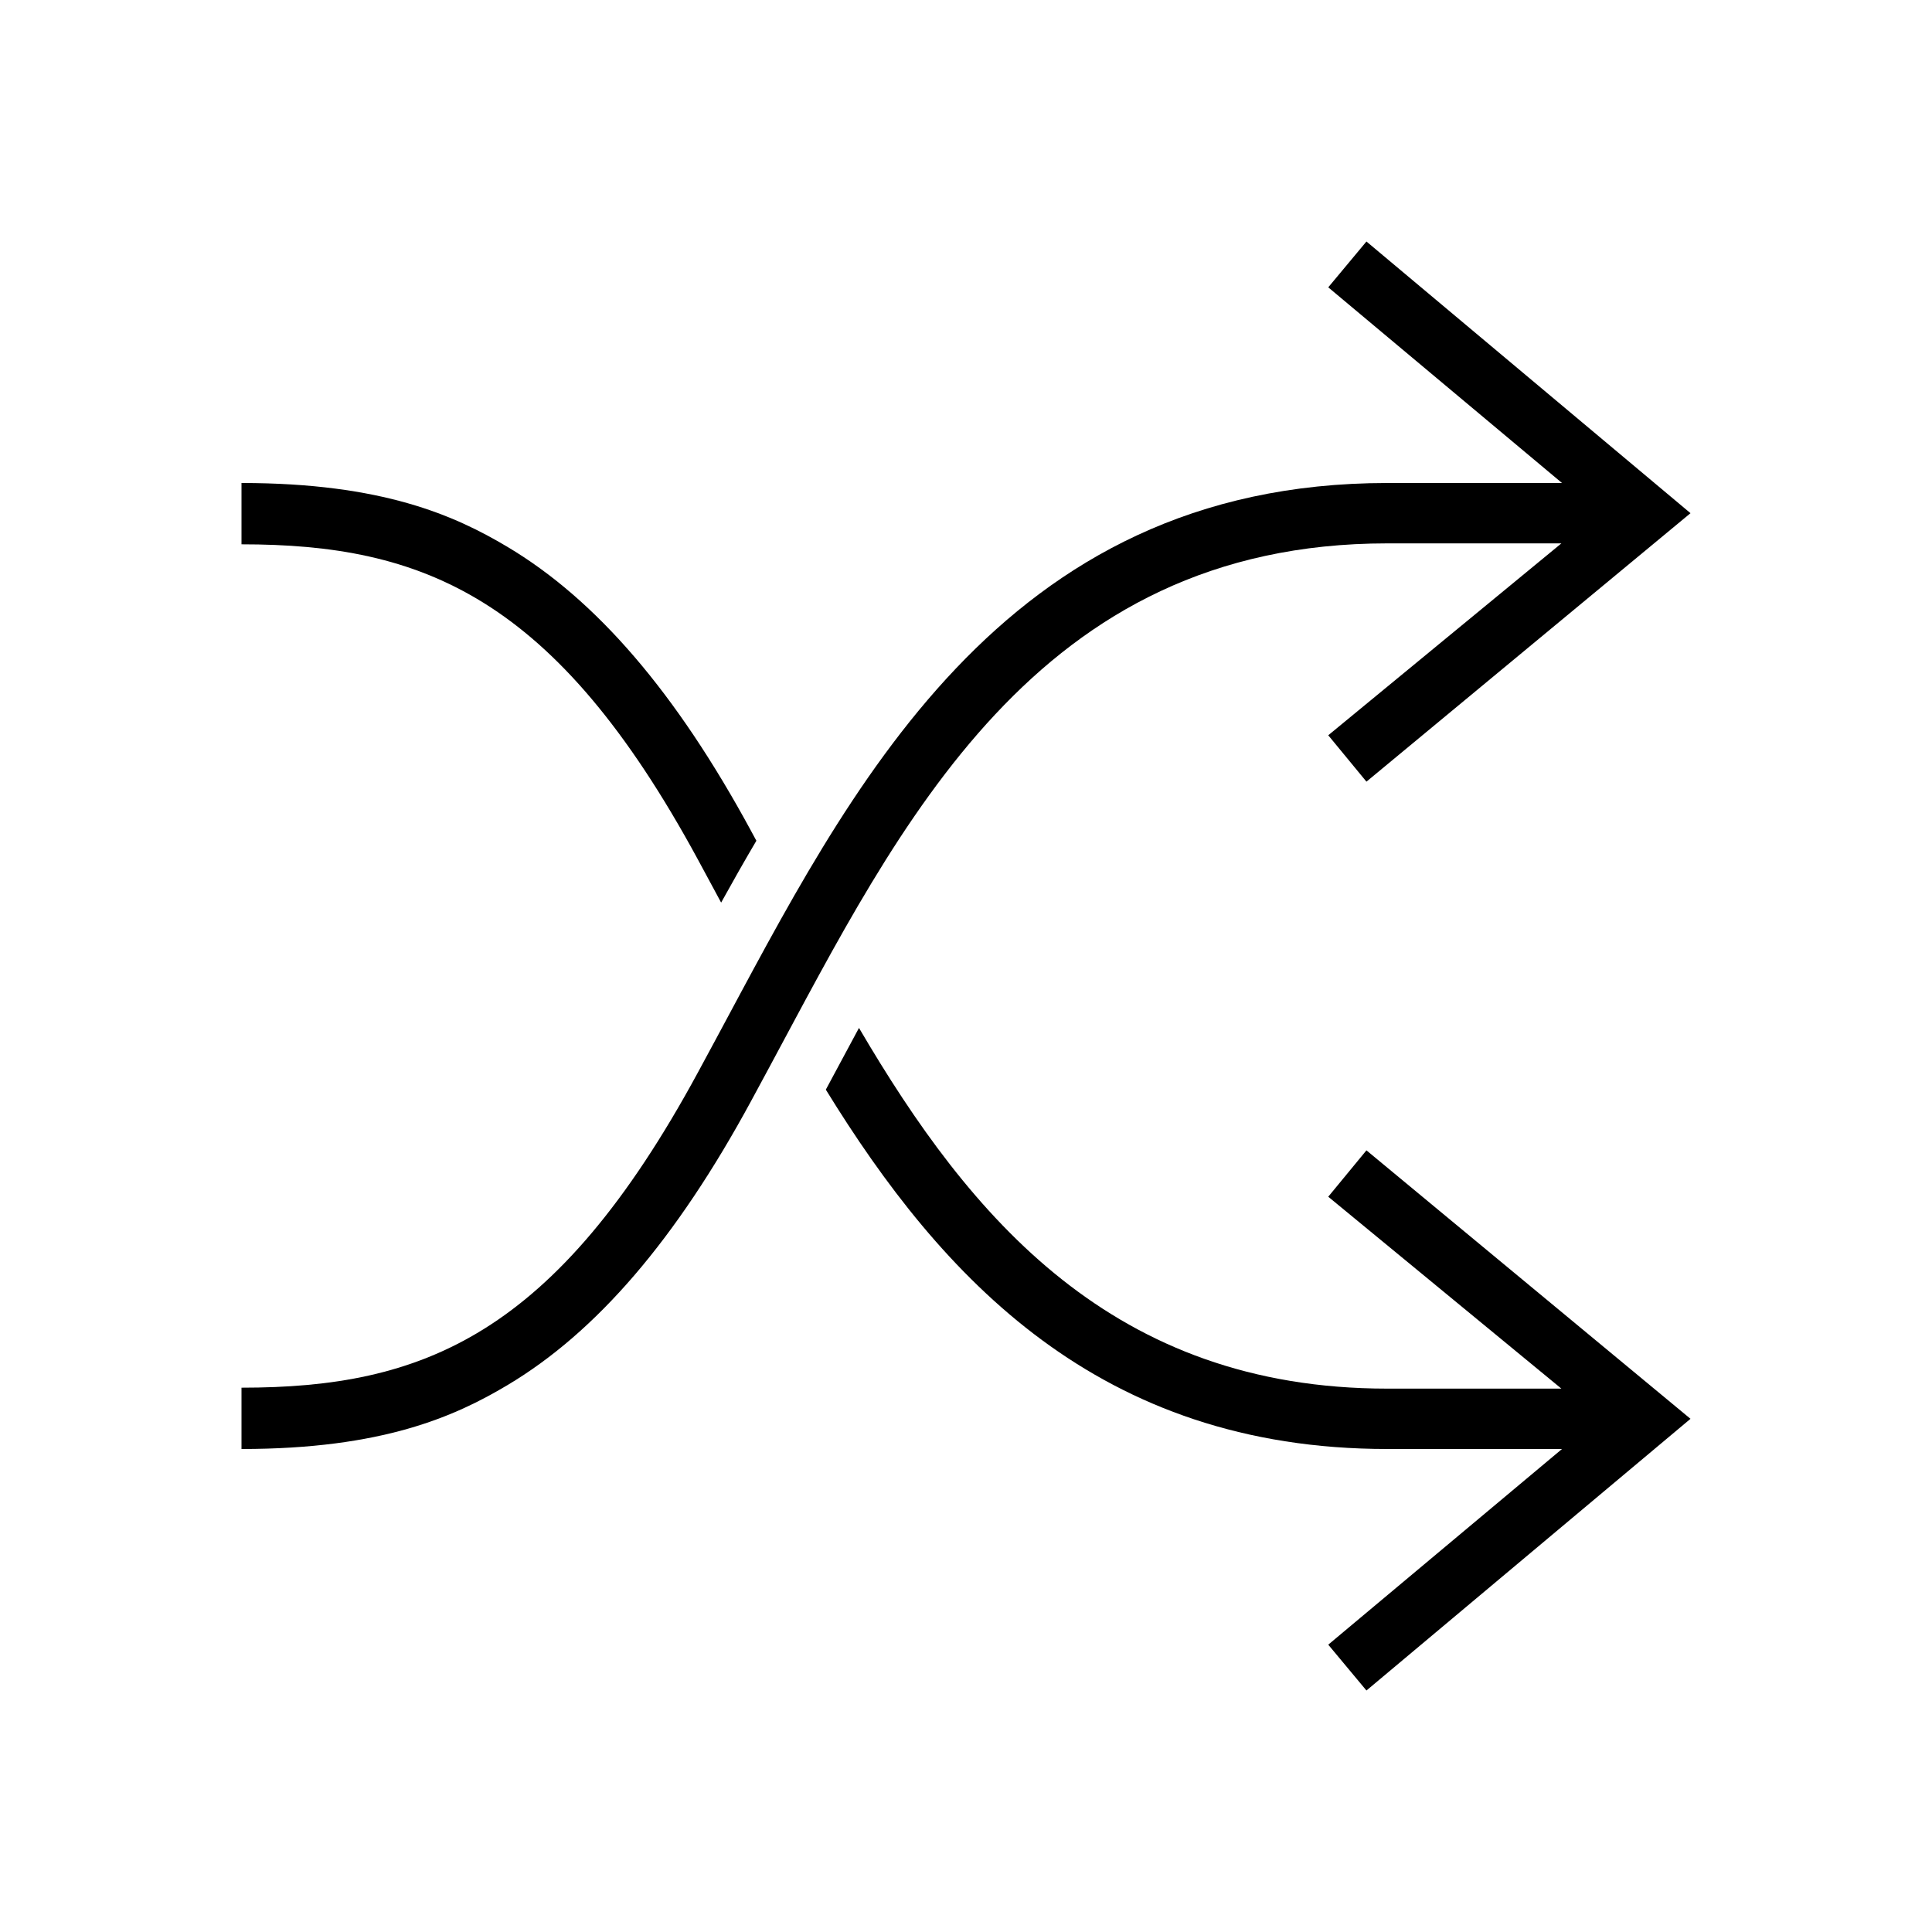
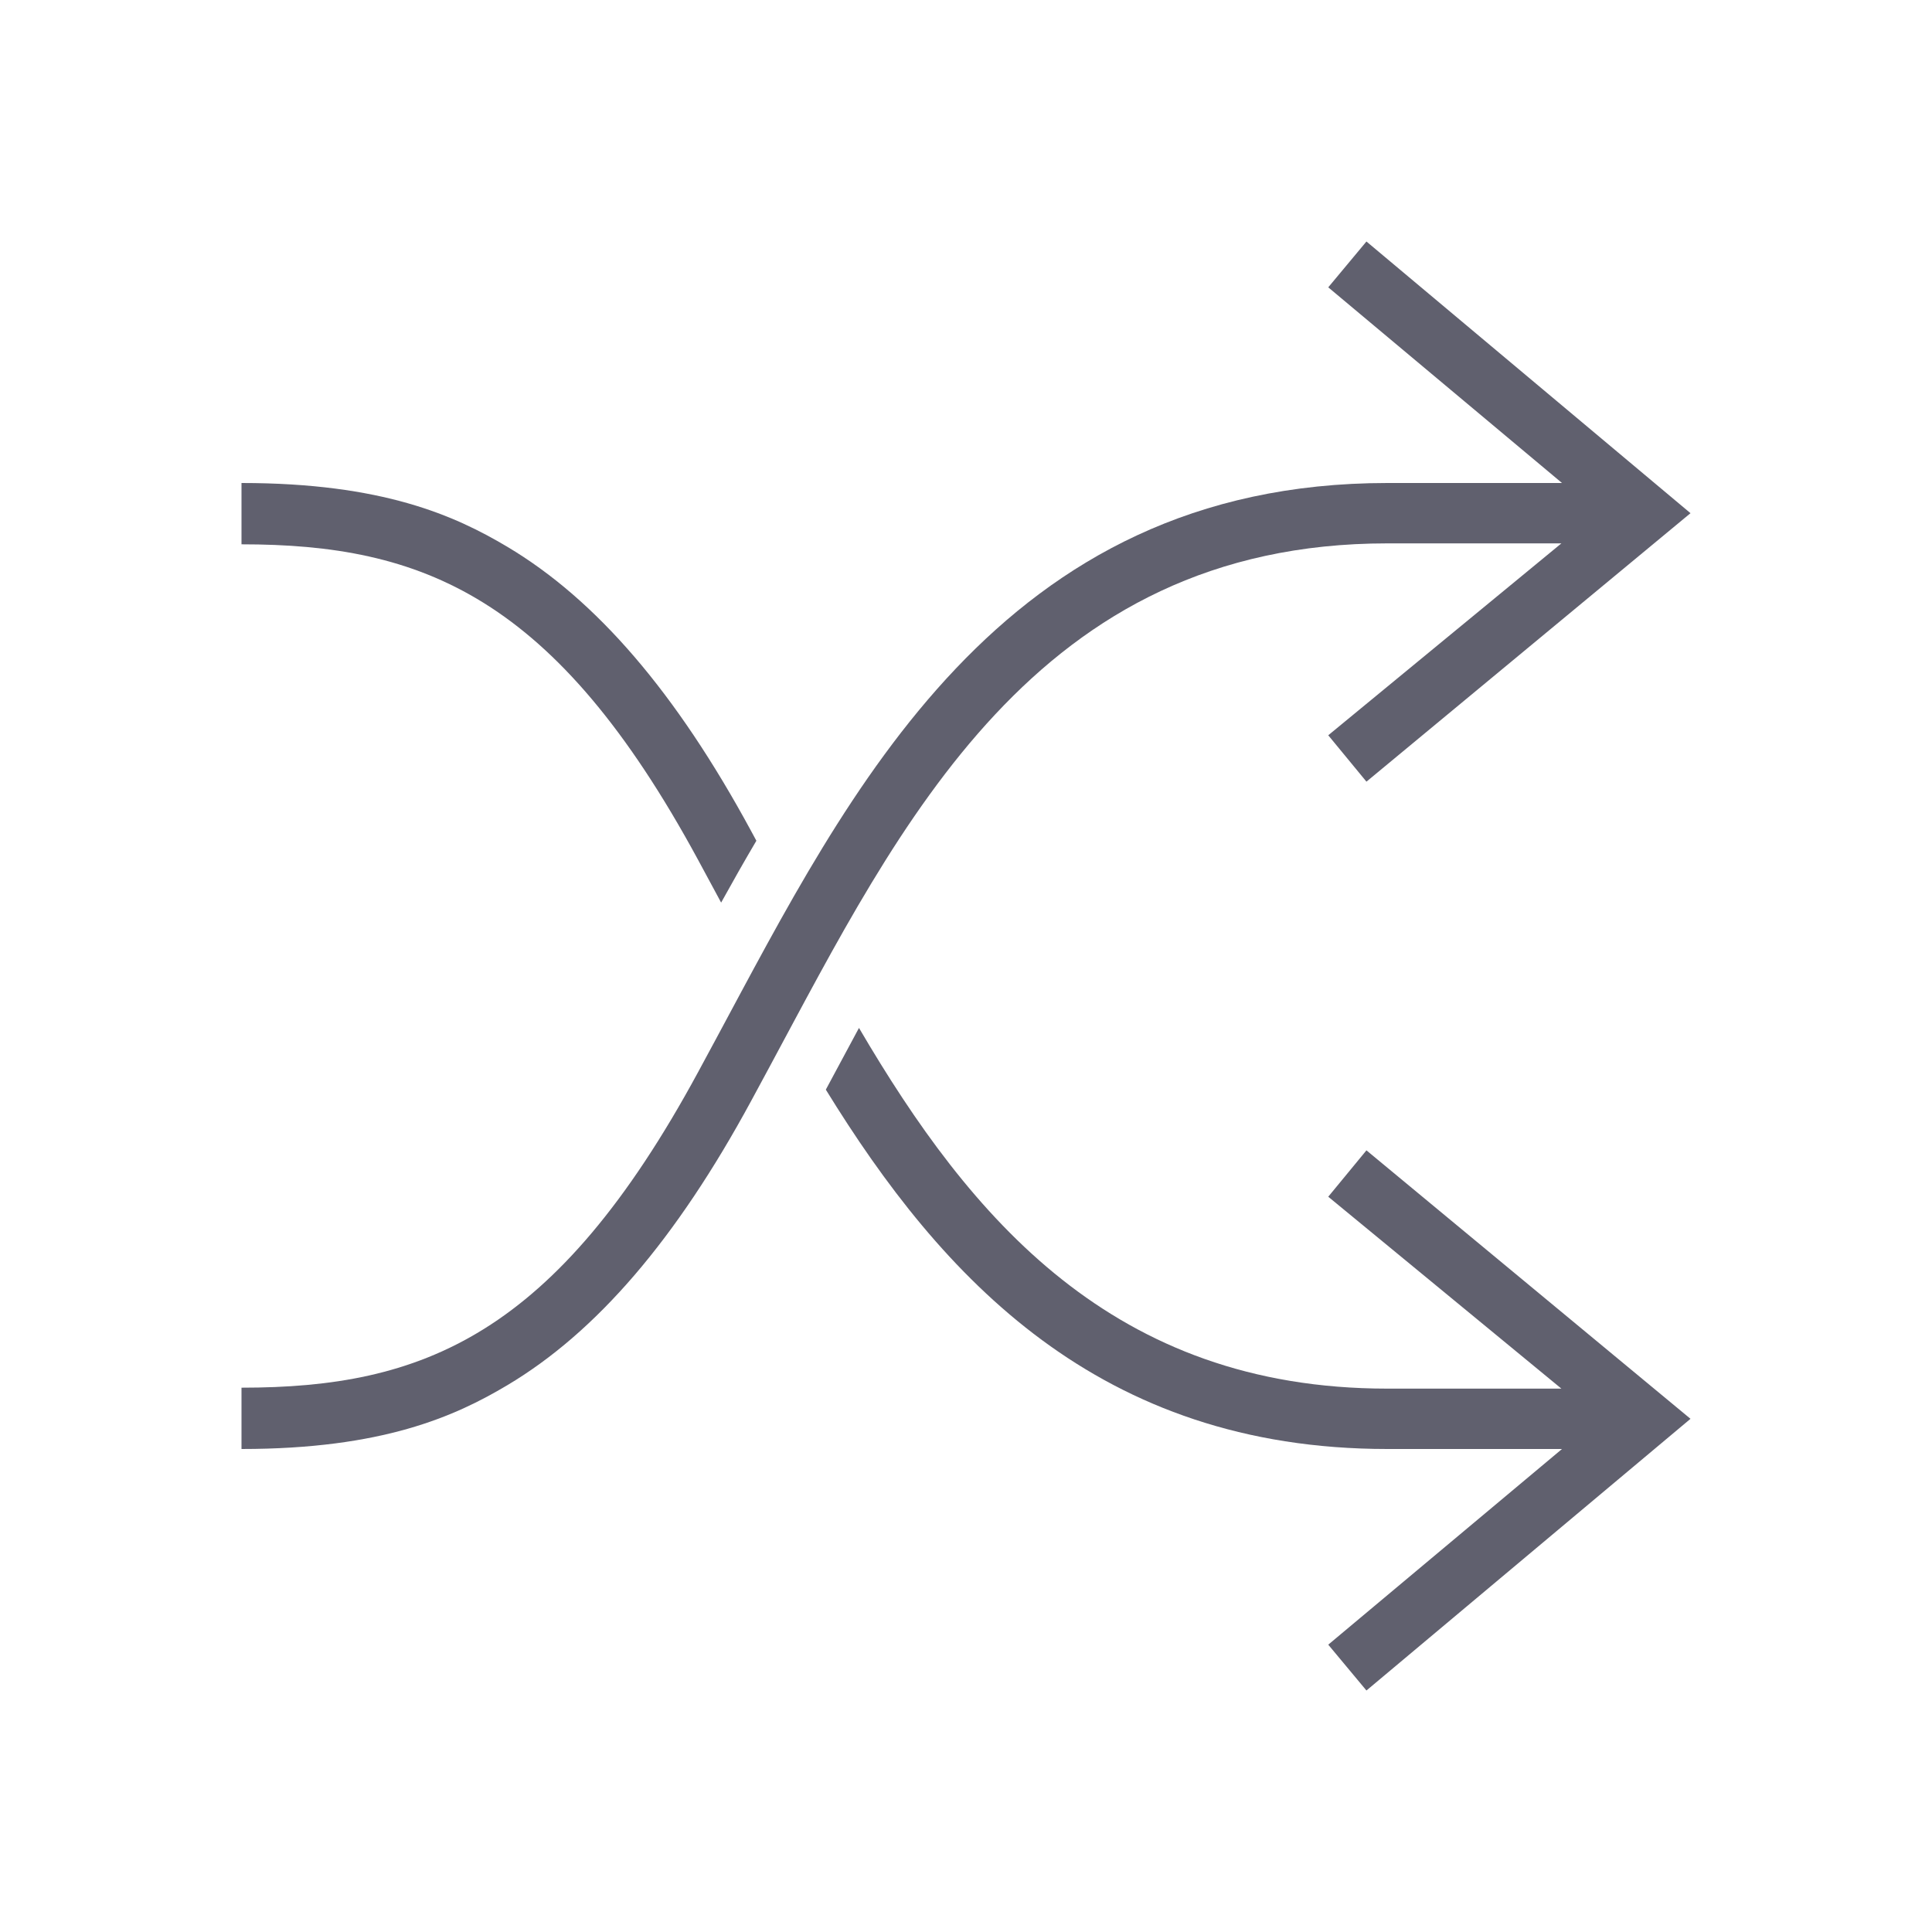
- <svg xmlns="http://www.w3.org/2000/svg" version="1.1" id="Layer_1" x="0px" y="0px" width="512px" height="512px" viewBox="0 0 512 512" enable-background="new 0 0 512 512" xml:space="preserve">
-   <g>
-     <path d="M362.121,207.146L352,194.854L413.784,144h-46.117c-93.327,0-129.147,74.511-163.787,138.832   c-1.62,3.008-3.233,6.004-4.846,8.979c-19.836,36.607-40.979,61.242-64.64,75.314C120.573,375.346,101.401,384,64,384v-16.25   c47.937,0,83.098-13.673,120.966-83.561c1.606-2.965,3.214-5.949,4.827-8.944C224.943,209.977,264.784,128,367.667,128h46.28   L352,76.146L362.121,64L448,136L362.121,207.146z" />
-     <g>
-       <path d="M199.034,220.189c-19.836-36.607-40.979-61.242-64.64-75.314C120.573,136.654,101.401,128,64,128v16.25    c47.937,0,83.098,13.673,120.966,83.561c1.606,2.964,3.214,5.948,4.827,8.944c0.438,0.812,0.875,1.627,1.314,2.444    c3.01-5.438,6.107-10.917,9.339-16.394C199.977,221.935,199.504,221.056,199.034,220.189z" />
-       <path d="M362.121,304.854L352,317.146L413.784,368h-46.117c-72.693,0-110.496-45.207-140.028-95.592    c-1.768,3.275-3.525,6.551-5.273,9.814c-1.175,2.192-2.344,4.37-3.513,6.545C249.621,338.777,291.254,384,367.667,384h46.28    L352,435.854L362.121,448L448,376L362.121,304.854z" />
-     </g>
-   </g>
+ <svg xmlns="http://www.w3.org/2000/svg" fill="#60606e" width="512" height="512">
+   <path d="M362.121 207.146L352 194.854 413.784 144h-46.117c-93.327 0-129.147 74.511-163.787 138.832-1.62 3.008-3.233 6.004-4.846 8.979-19.836 36.607-40.979 61.242-64.64 75.314C120.573 375.346 101.401 384 64 384v-16.25c47.937 0 83.098-13.673 120.966-83.561a4257.1 4257.1 0 0 0 4.827-8.944C224.943 209.977 264.784 128 367.667 128h46.28L352 76.146 362.121 64 448 136l-85.879 71.146z" />
+   <path d="M199.034 220.189c-19.836-36.607-40.979-61.242-64.64-75.314C120.573 136.654 101.401 128 64 128v16.25c47.937 0 83.098 13.673 120.966 83.561a3809.68 3809.68 0 0 1 4.827 8.944c.438.812.875 1.627 1.314 2.444 3.01-5.438 6.107-10.917 9.339-16.394-.469-.87-.942-1.749-1.412-2.616zM362.121 304.854L352 317.146 413.784 368h-46.117c-72.693 0-110.496-45.207-140.028-95.592a3465.545 3465.545 0 0 0-5.273 9.814c-1.175 2.192-2.344 4.37-3.513 6.545C249.621 338.777 291.254 384 367.667 384h46.28L352 435.854 362.121 448 448 376l-85.879-71.146z" />
</svg>
